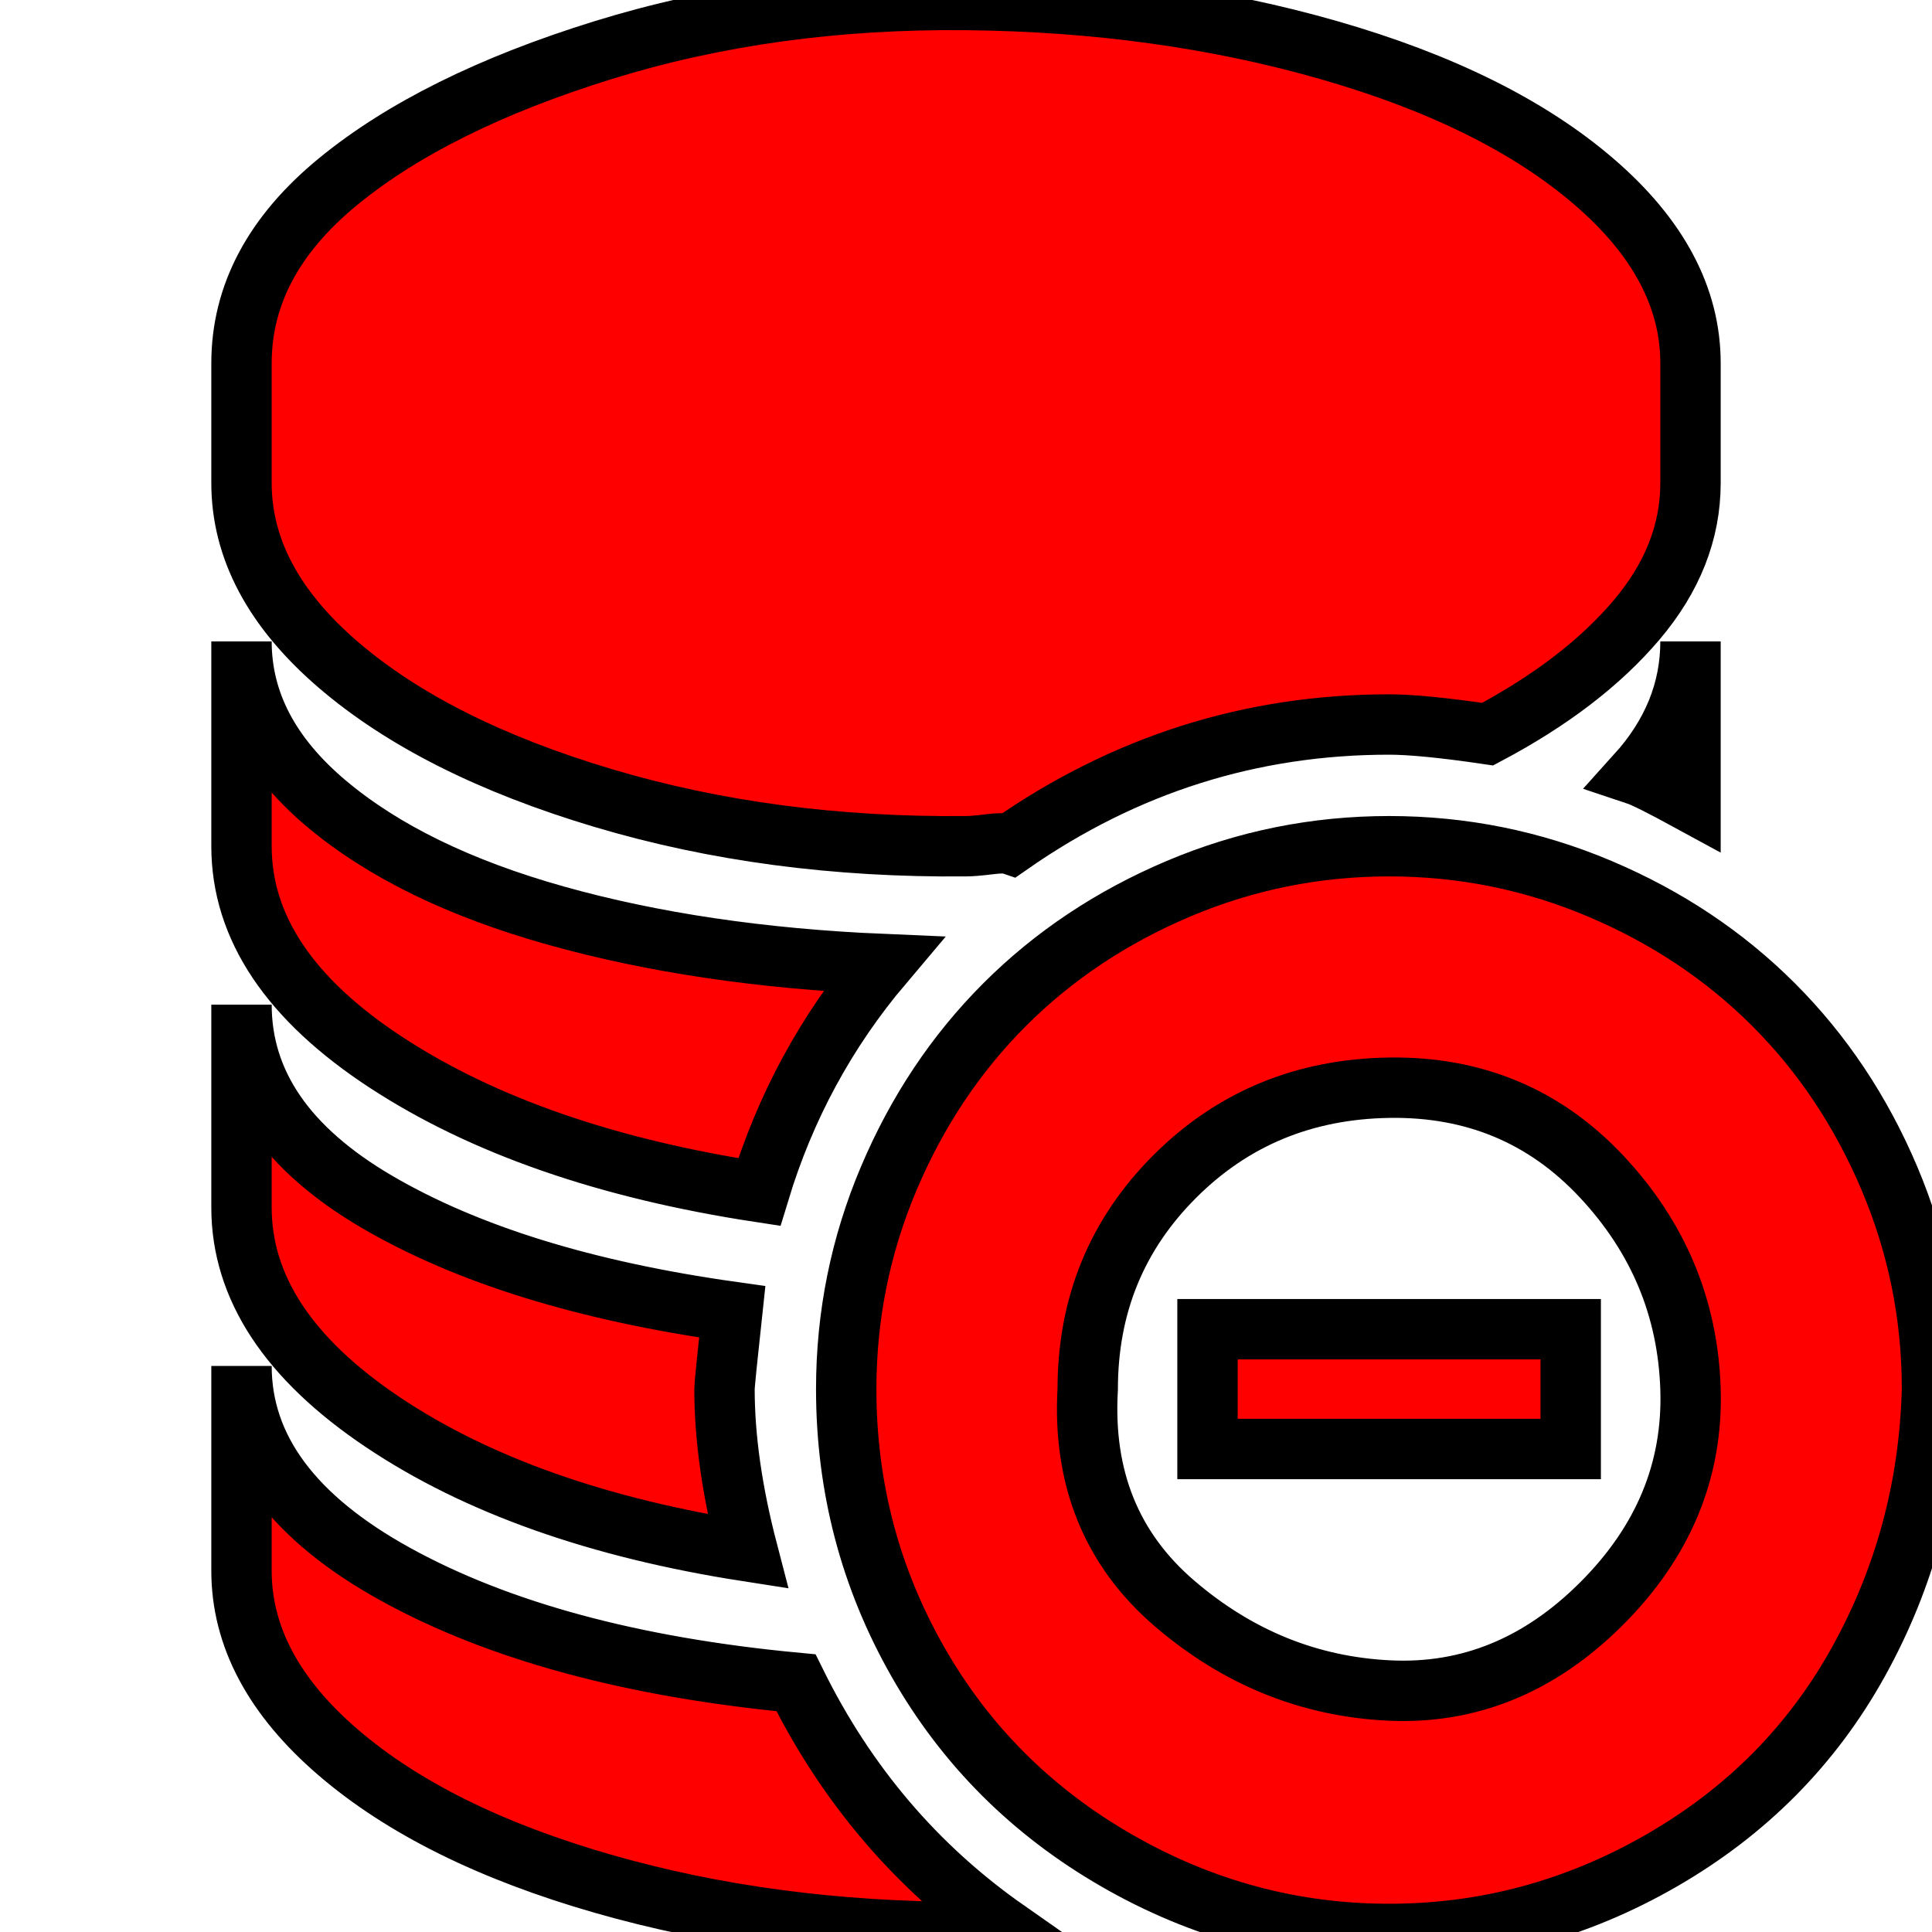
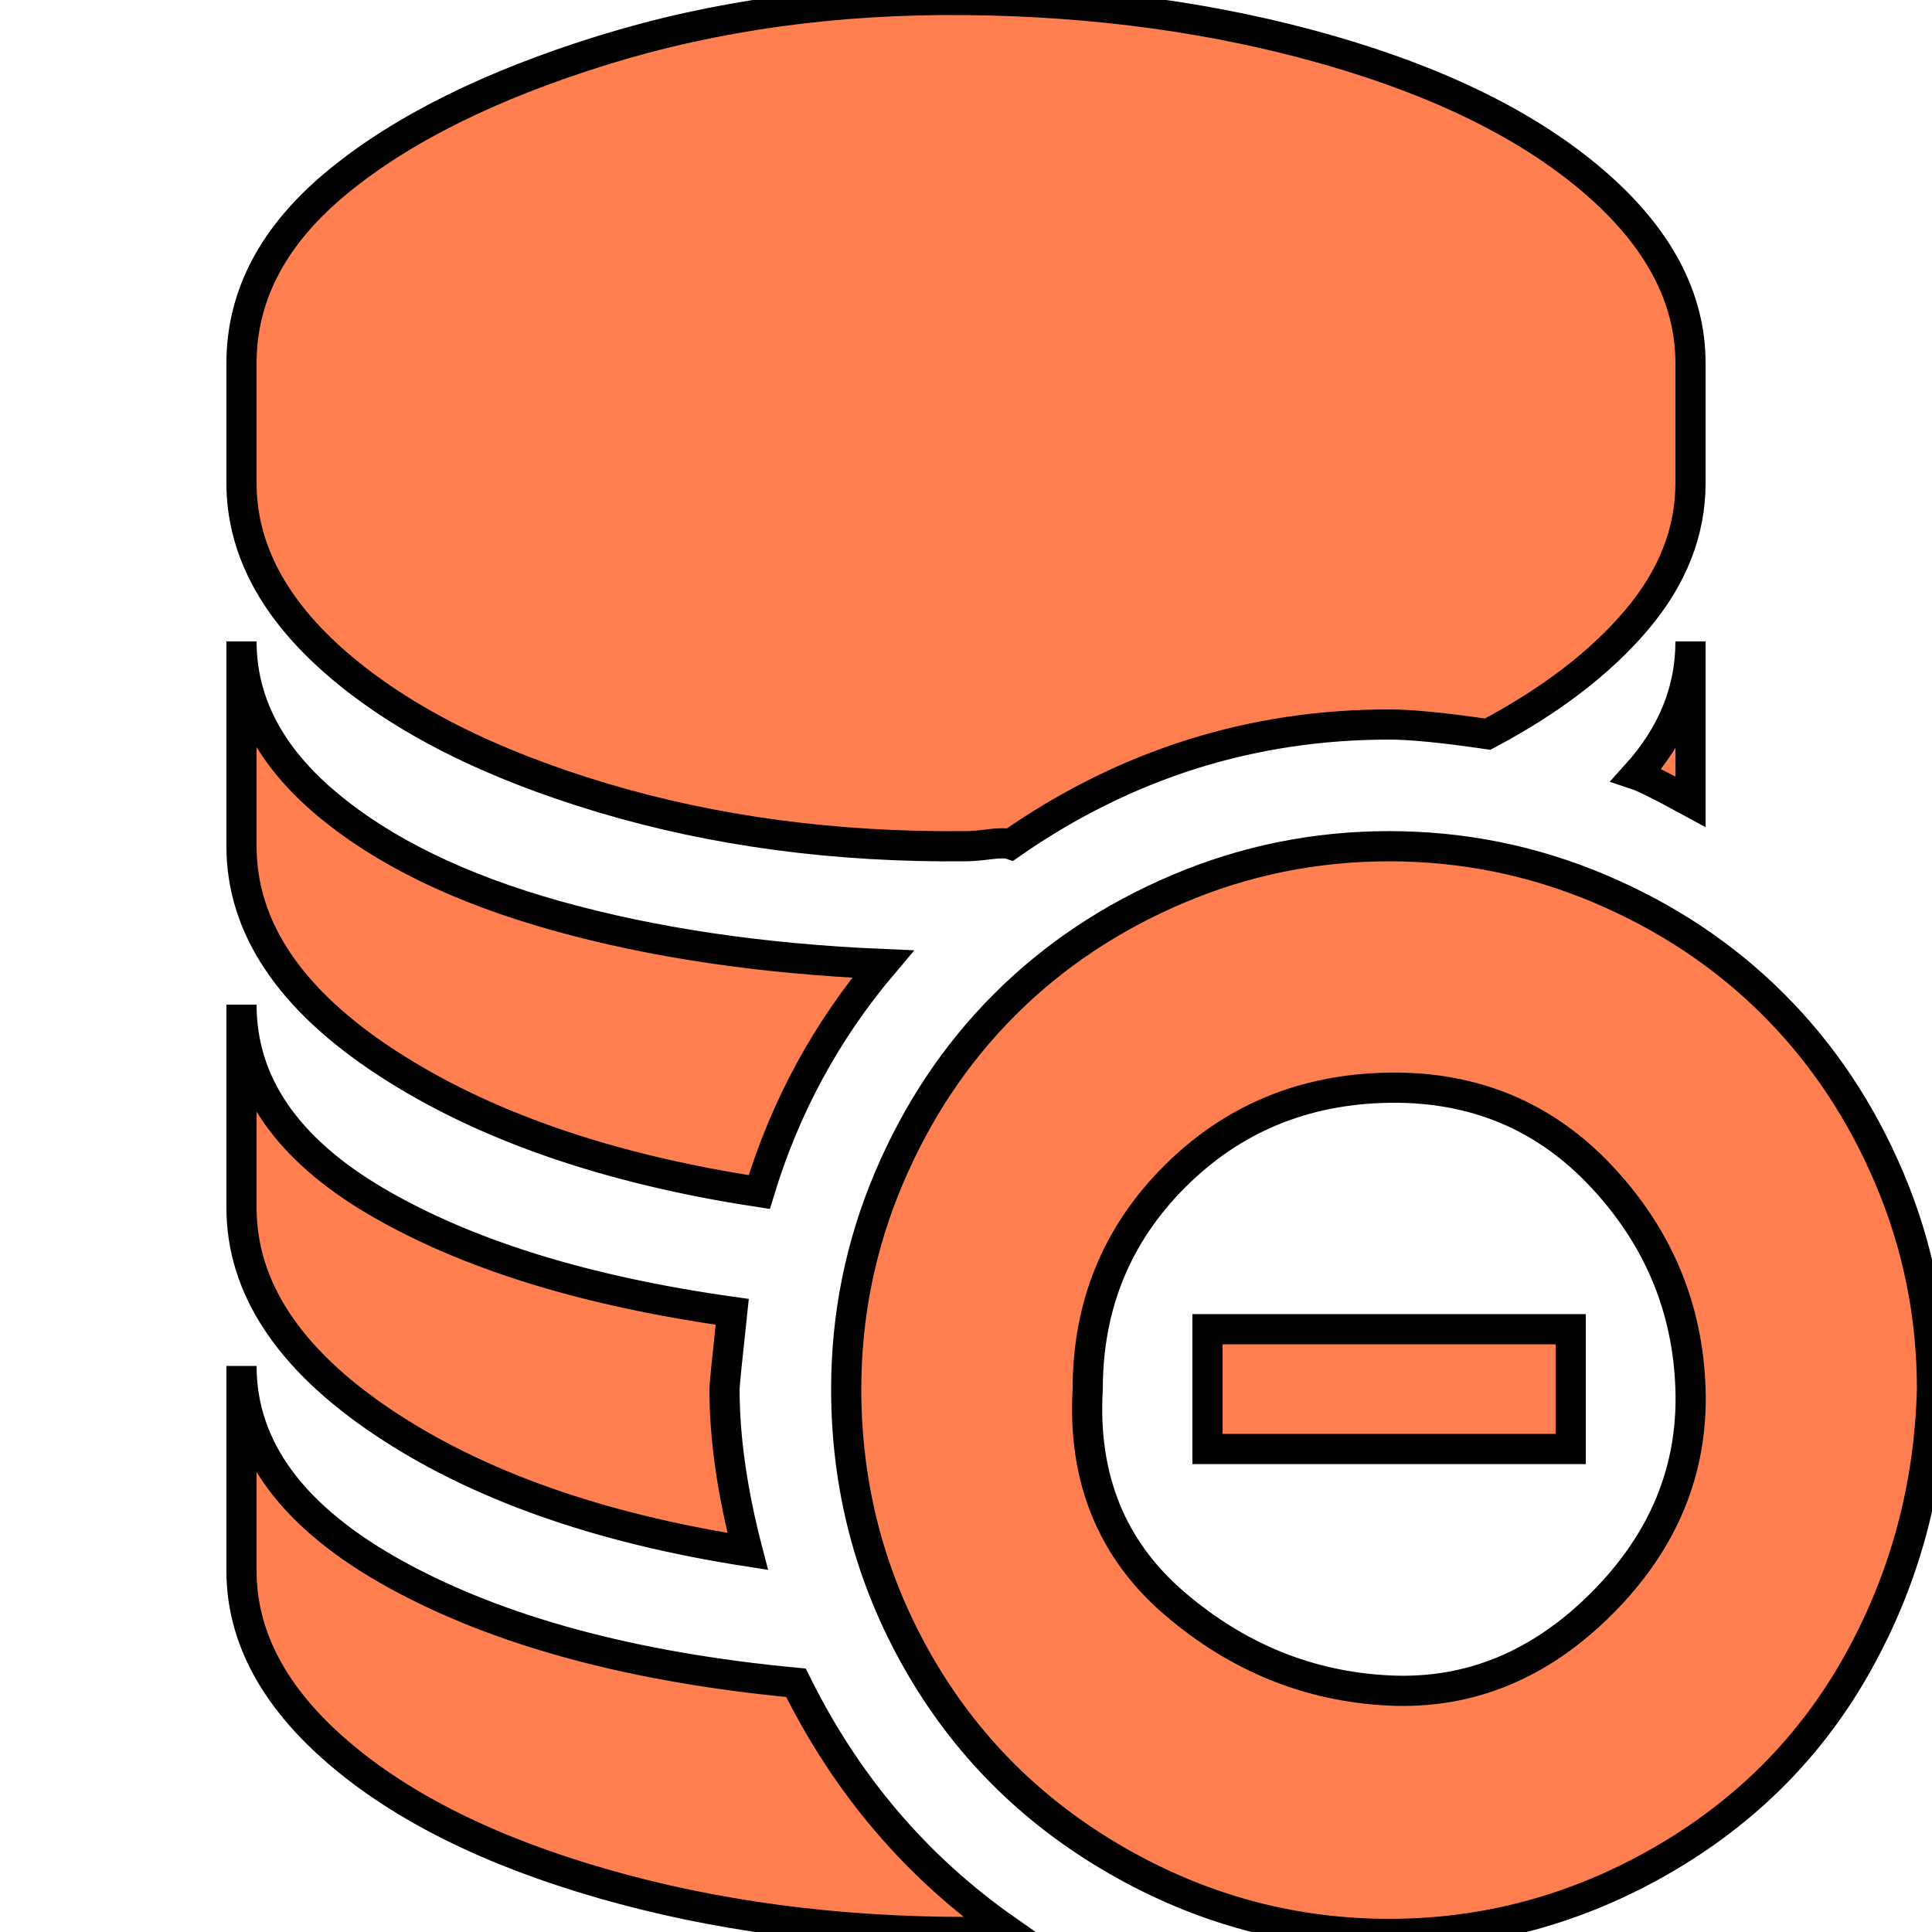
- <svg xmlns="http://www.w3.org/2000/svg" fill="#ff0000" width="800px" height="800px" viewBox="0 0 32 32" version="1.1" stroke="#ff0000">
-   <g id="SVGRepo_bgCarrier" stroke-width="0" />
+ <svg xmlns="http://www.w3.org/2000/svg" fill="#FF7F50" width="800px" height="800px" viewBox="0 0 32 32" version="1.1">
+   <g id="SVGRepo_bgCarrier" stroke-width="1" />
  <g id="SVGRepo_tracerCarrier" stroke-linecap="round" stroke-linejoin="round" />
  <g id="SVGRepo_iconCarrier">
-     <path d="M4 26.016q0 1.632 1.6 3.008t4.384 2.176 6.016 0.8q0.128 0 0.352 0t0.32-0.032q-2.24-1.568-3.488-4.096-4.064-0.384-6.624-1.792t-2.56-3.456v3.392zM4 20q0 1.984 2.336 3.552t6.048 2.144q-0.384-1.472-0.384-2.688 0-0.096 0.128-1.28-3.648-0.512-5.888-1.824t-2.24-3.264v3.36zM4 14.016q0 2.016 2.4 3.584t6.176 2.144q0.64-2.112 2.048-3.776-3.008-0.128-5.408-0.8t-3.808-1.856-1.408-2.688v3.392zM4 8q0 1.632 1.6 3.008t4.384 2.208 6.016 0.8q0.128 0 0.384-0.032t0.352 0q2.848-1.984 6.272-1.984 0.544 0 1.632 0.16 1.568-0.832 2.464-1.888t0.896-2.272v-1.984q0-1.632-1.6-3.008t-4.384-2.176-6.016-0.832-6.016 0.832-4.384 2.176-1.6 3.008v1.984zM14.016 23.008q0 2.432 1.184 4.512t3.296 3.296 4.512 1.216 4.512-1.216 3.264-3.296 1.216-4.512q0-1.824-0.704-3.488t-1.92-2.88-2.88-1.92-3.488-0.704-3.488 0.704-2.88 1.92-1.92 2.88-0.704 3.488zM18.016 23.008q0-2.080 1.44-3.52t3.552-1.472 3.52 1.472 1.472 3.52-1.472 3.552-3.52 1.44-3.552-1.44-1.44-3.552zM20 24h6.016v-1.984h-6.016v1.984zM27.104 12.832q0.192 0.064 0.896 0.448v-2.656q0 1.216-0.896 2.208z" stroke="#000000" />
+     <path d="M4 26.016q0 1.632 1.6 3.008t4.384 2.176 6.016 0.8q0.128 0 0.352 0t0.32-0.032q-2.24-1.568-3.488-4.096-4.064-0.384-6.624-1.792t-2.56-3.456v3.392zM4 20q0 1.984 2.336 3.552t6.048 2.144q-0.384-1.472-0.384-2.688 0-0.096 0.128-1.28-3.648-0.512-5.888-1.824t-2.24-3.264v3.36zM4 14.016q0 2.016 2.4 3.584t6.176 2.144q0.64-2.112 2.048-3.776-3.008-0.128-5.408-0.8t-3.808-1.856-1.408-2.688v3.392zM4 8q0 1.632 1.6 3.008t4.384 2.208 6.016 0.8q0.128 0 0.384-0.032t0.352 0q2.848-1.984 6.272-1.984 0.544 0 1.632 0.16 1.568-0.832 2.464-1.888t0.896-2.272v-1.984q0-1.632-1.6-3.008t-4.384-2.176-6.016-0.832-6.016 0.832-4.384 2.176-1.6 3.008v1.984zM14.016 23.008q0 2.432 1.184 4.512t3.296 3.296 4.512 1.216 4.512-1.216 3.264-3.296 1.216-4.512q0-1.824-0.704-3.488t-1.92-2.88-2.88-1.92-3.488-0.704-3.488 0.704-2.88 1.92-1.92 2.88-0.704 3.488zM18.016 23.008q0-2.080 1.44-3.52t3.552-1.472 3.52 1.472 1.472 3.52-1.472 3.552-3.52 1.44-3.552-1.44-1.44-3.552zM20 24h6.016v-1.984h-6.016v1.984zM27.104 12.832q0.192 0.064 0.896 0.448v-2.656q0 1.216-0.896 2.208z" stroke="#000000" stroke-width="0.5" />
  </g>
</svg>
